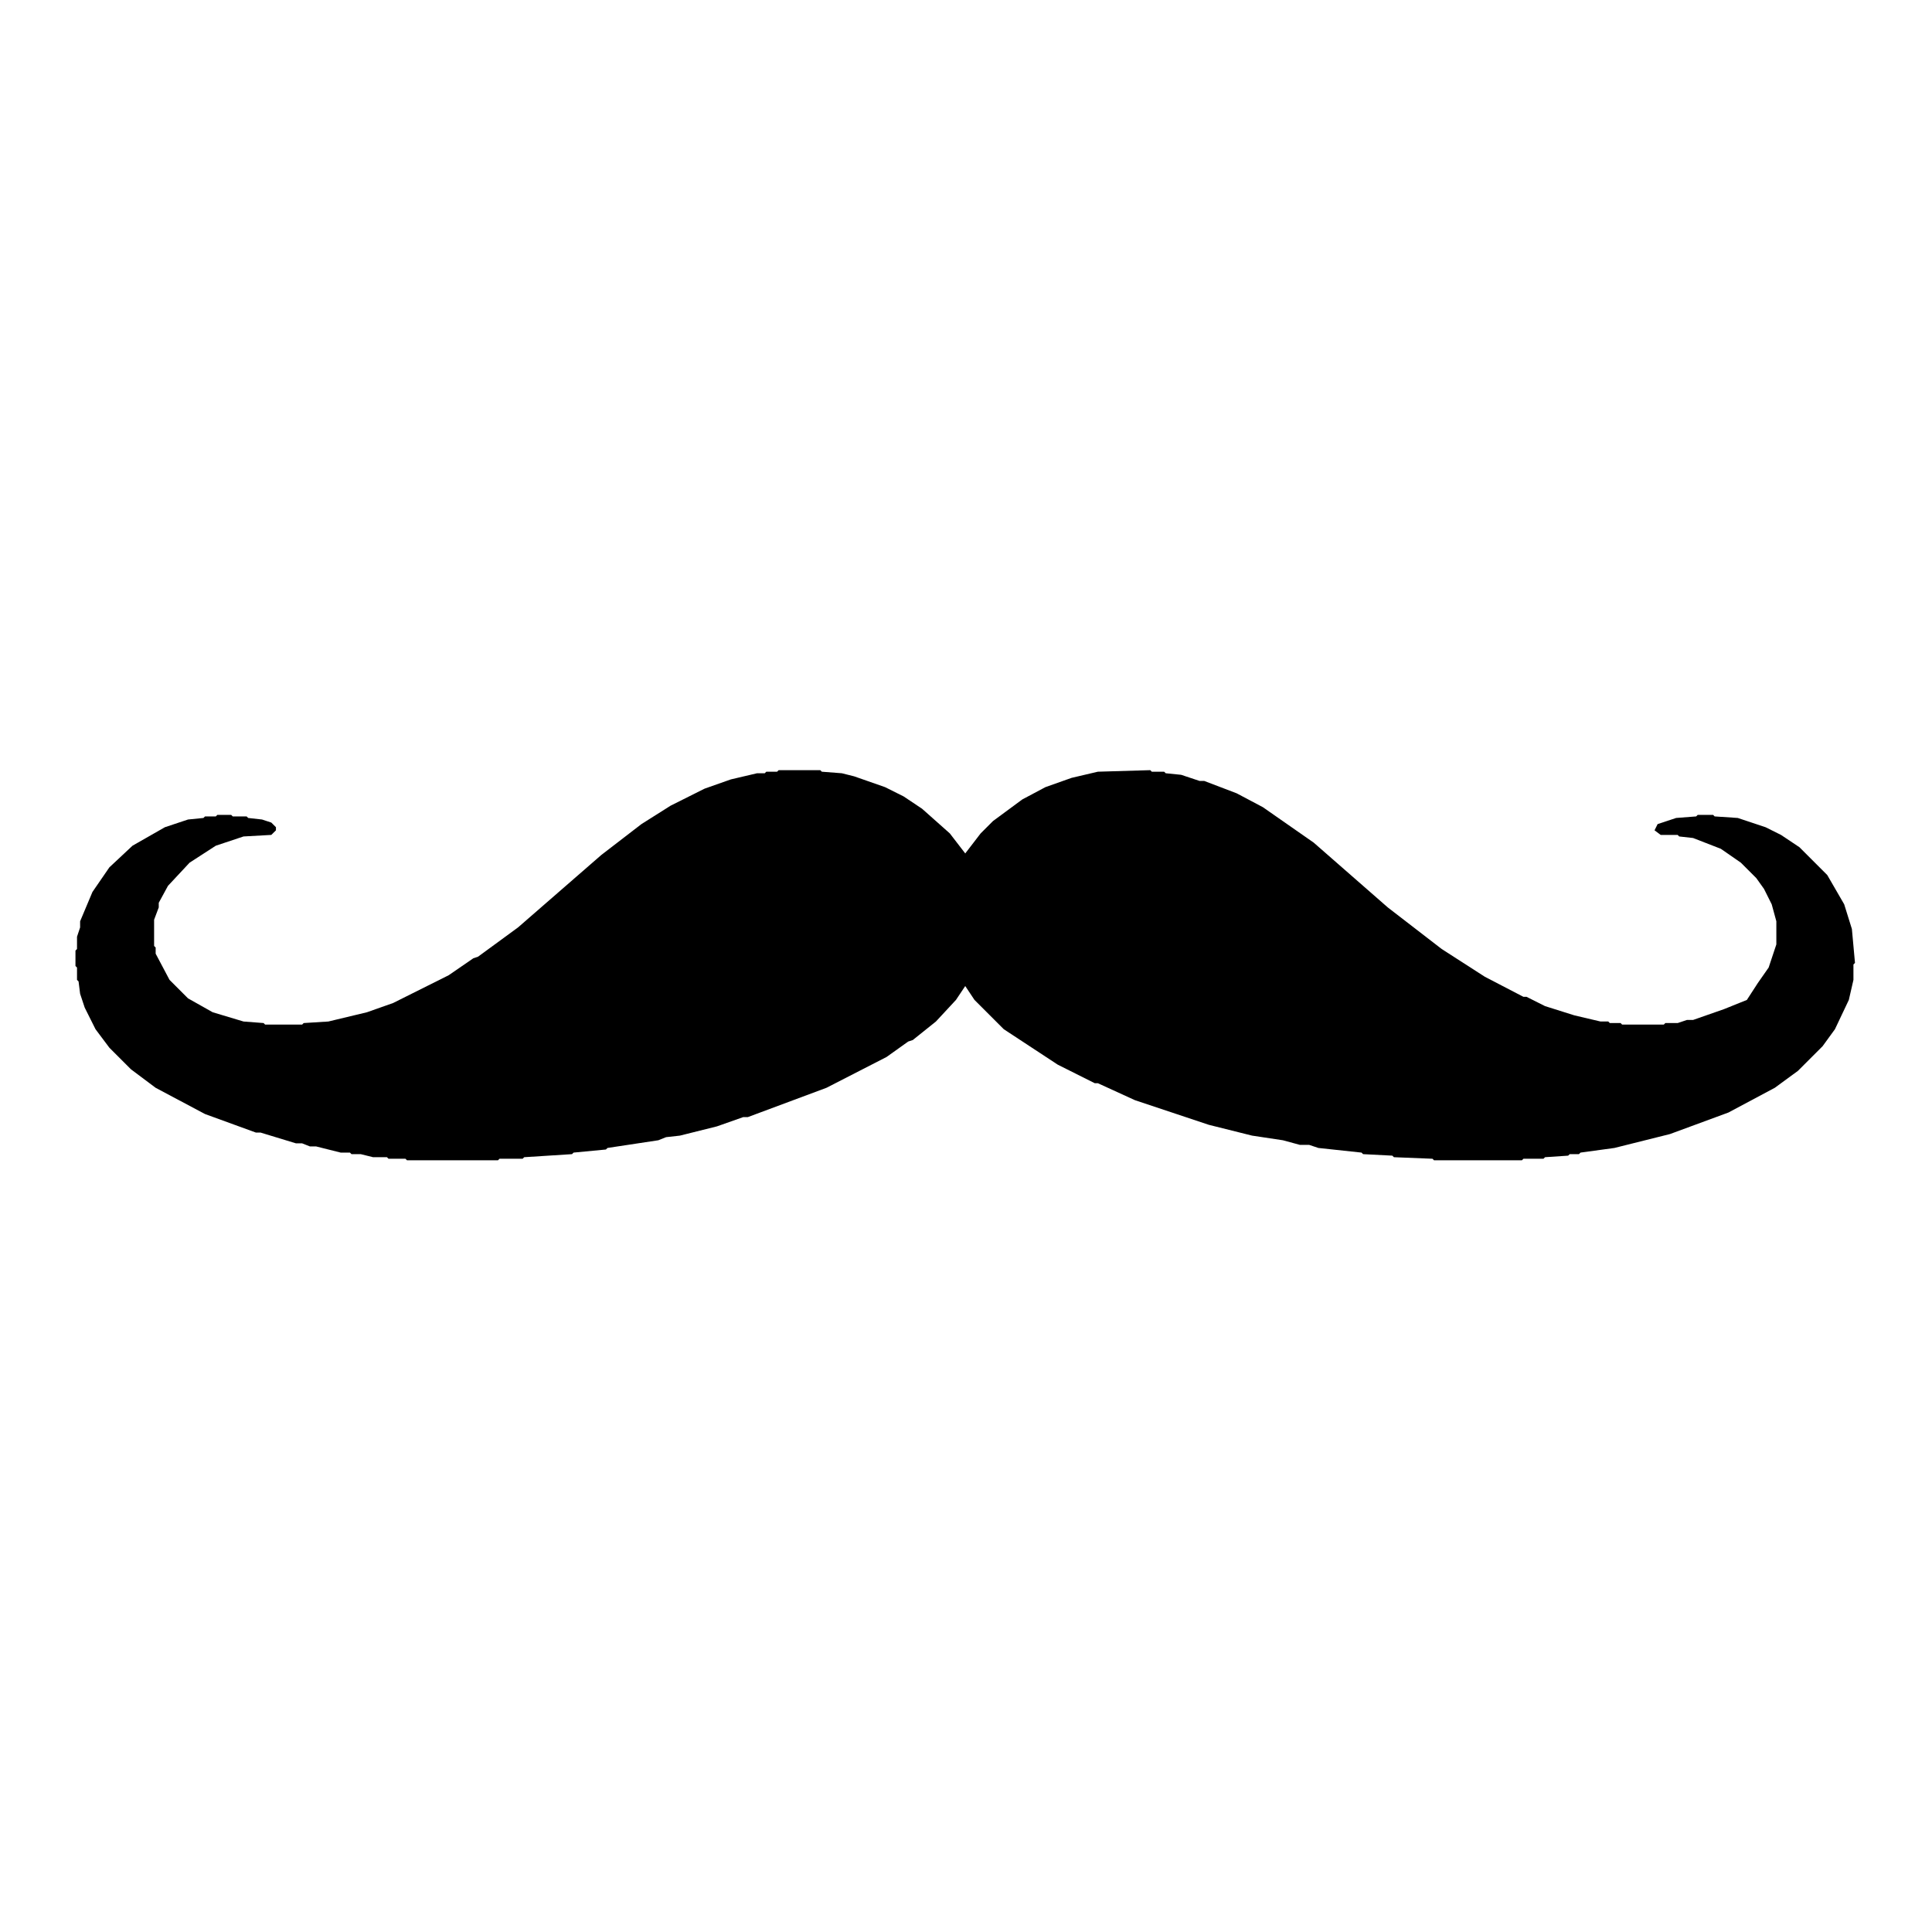
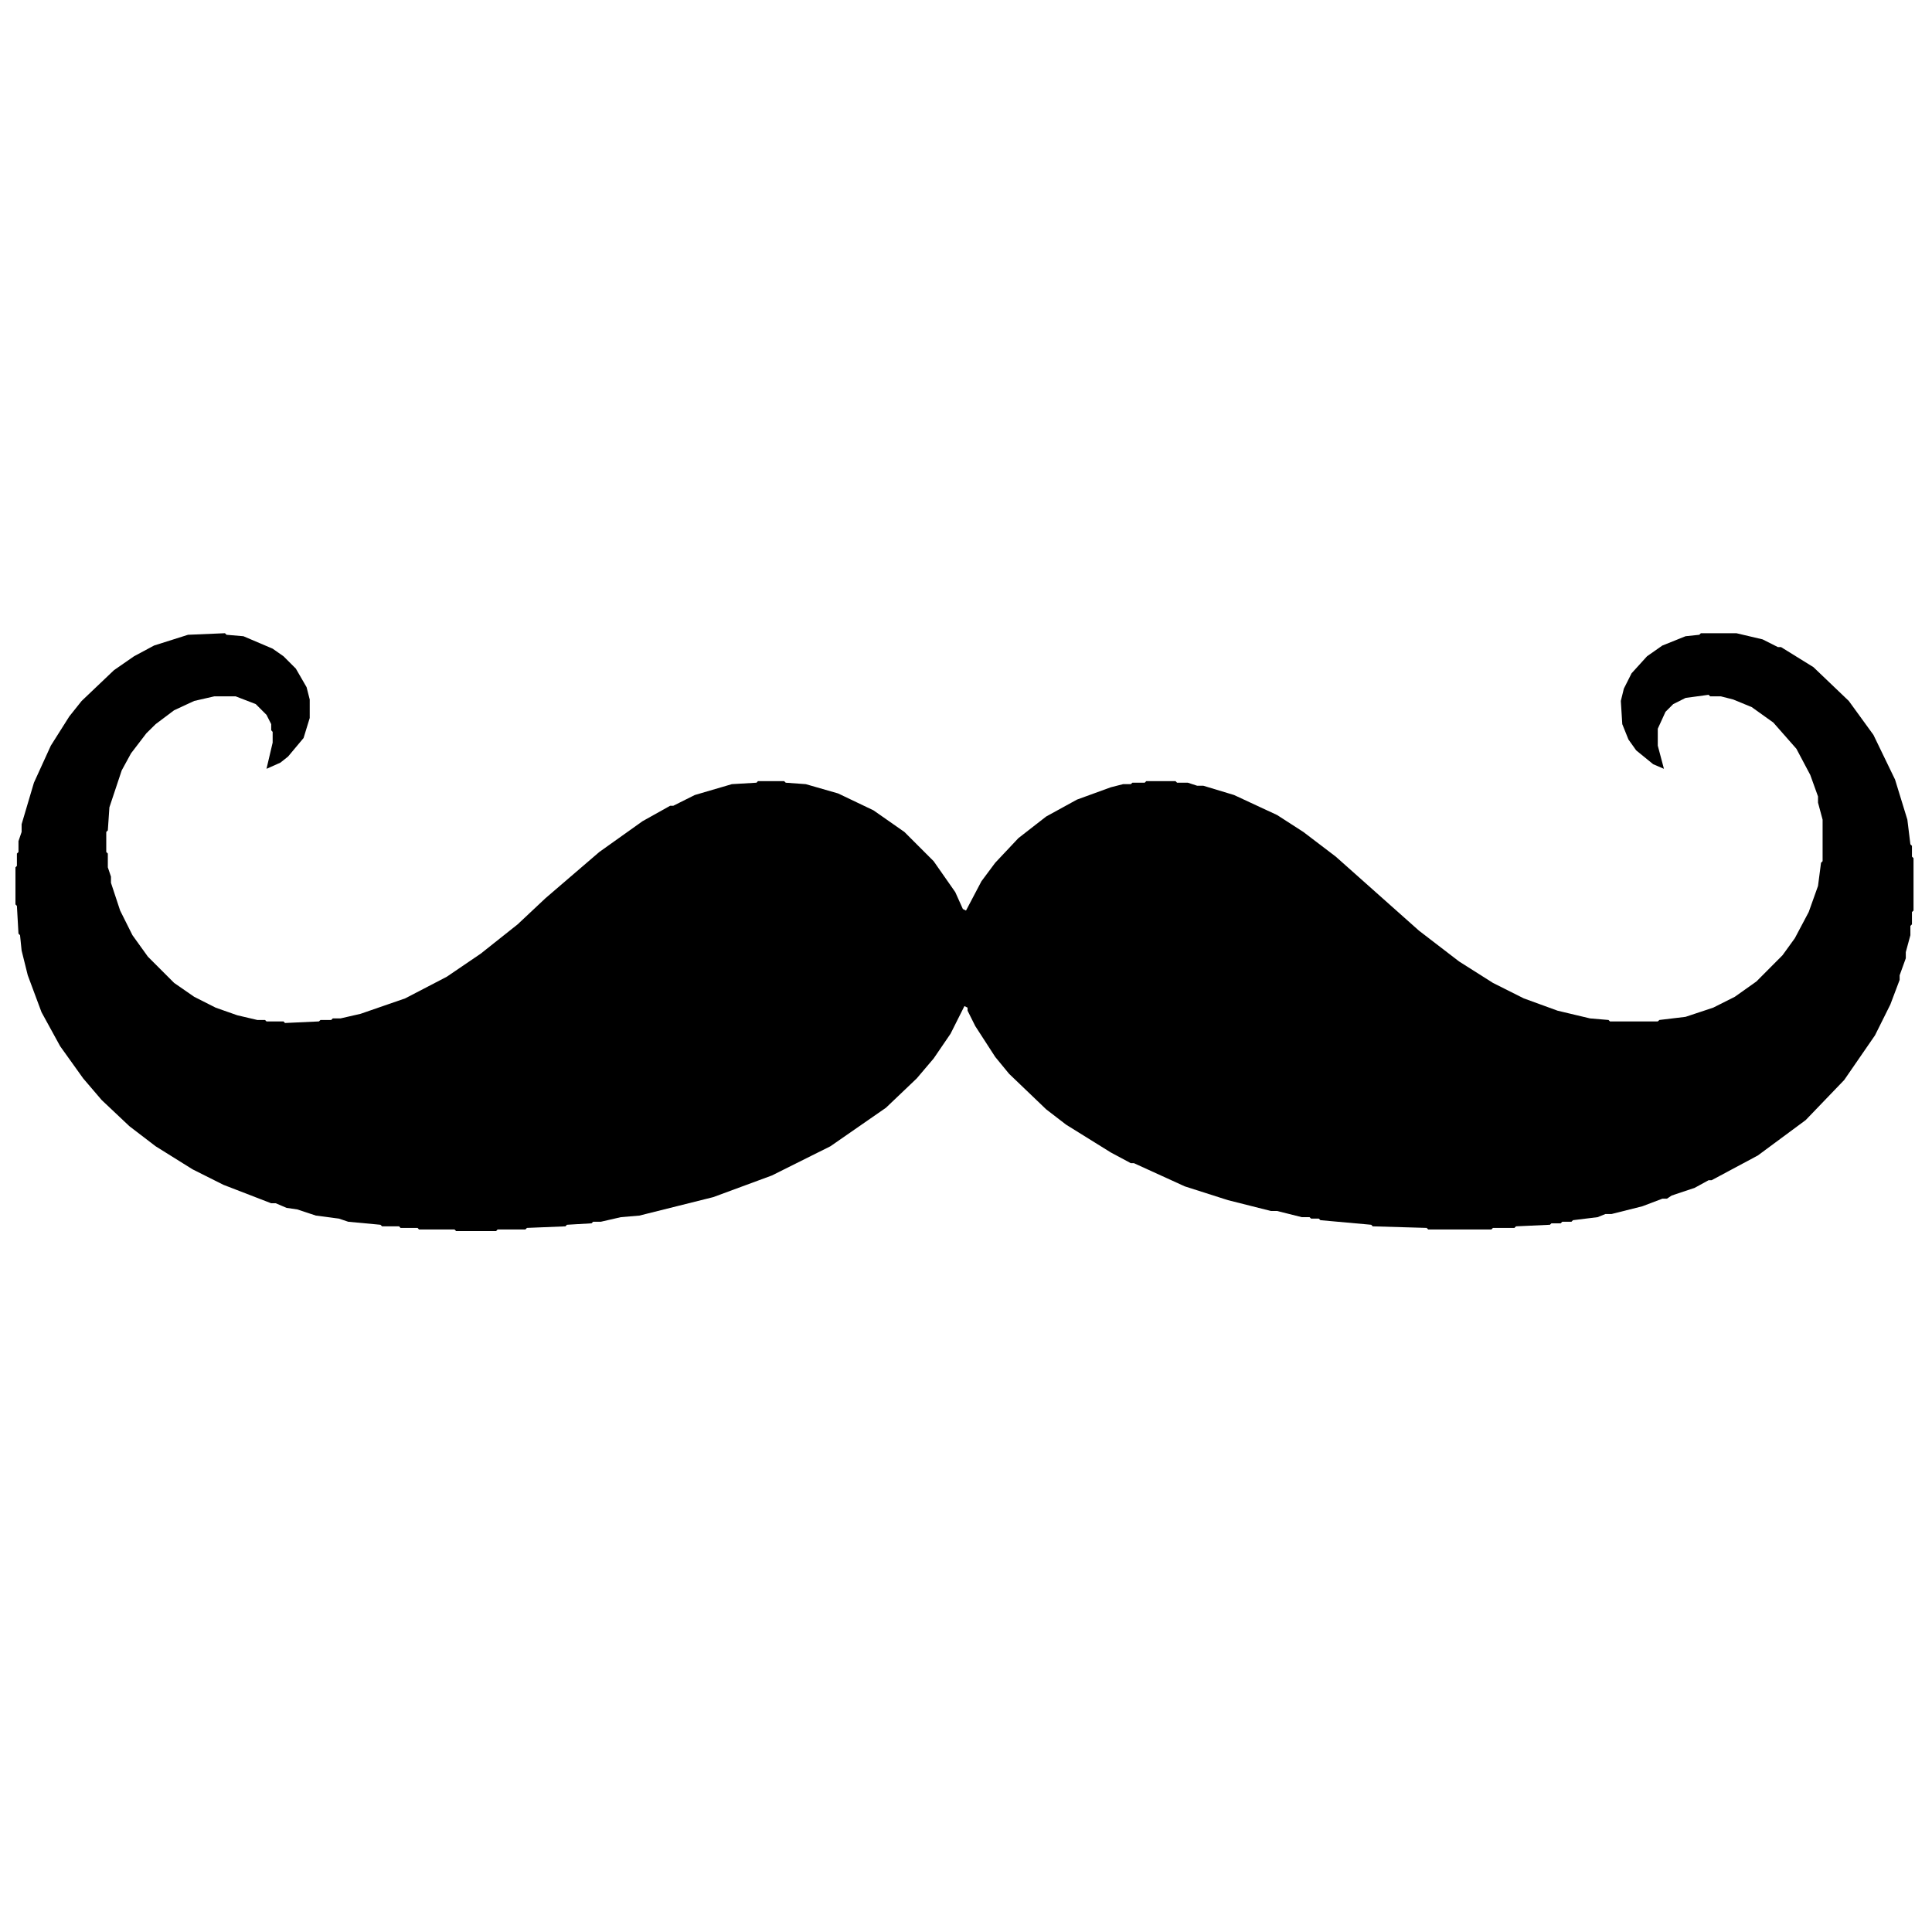
<svg xmlns="http://www.w3.org/2000/svg" viewBox="0 0 16 16">
-   <path fill="#000000" transform="scale(0.03125)" d="M 20.00 251.91 L 20.00 256.00 L 20.41 256.41 L 20.41 259.68 L 20.82 260.09 L 21.23 263.36 L 22.45 267.03 L 25.31 272.75 L 28.99 277.66 L 34.71 283.38 L 41.25 288.28 L 54.33 295.23 L 67.81 300.14 L 69.04 300.14 L 78.44 303.00 L 80.07 303.00 L 82.12 303.81 L 83.75 303.81 L 90.29 305.45 L 92.74 305.45 L 93.15 305.86 L 95.60 305.86 L 98.87 306.67 L 102.55 306.67 L 102.96 307.08 L 107.45 307.08 L 107.86 307.49 L 131.97 307.49 L 132.38 307.08 L 138.51 307.08 L 138.92 306.67 L 151.59 305.86 L 152.00 305.45 L 160.58 304.63 L 160.99 304.22 L 174.47 302.18 L 176.52 301.36 L 180.19 300.95 L 190.00 298.50 L 196.95 296.05 L 198.17 296.05 L 219.02 288.28 L 234.95 280.11 L 240.68 276.02 L 241.90 275.62 L 248.03 270.71 L 253.34 264.99 L 255.80 261.31 L 258.25 264.99 L 266.01 272.75 L 280.32 282.15 L 290.12 287.06 L 290.94 287.06 L 300.75 291.55 L 320.36 298.09 L 331.81 300.95 L 339.98 302.18 L 344.47 303.40 L 346.93 303.40 L 349.38 304.22 L 360.82 305.45 L 361.23 305.86 L 368.99 306.26 L 369.40 306.67 L 379.62 307.08 L 380.03 307.49 L 403.32 307.49 L 403.73 307.08 L 409.04 307.08 L 409.45 306.67 L 415.58 306.26 L 415.99 305.86 L 418.44 305.86 L 418.85 305.45 L 427.84 304.22 L 442.55 300.54 L 458.08 294.82 L 470.34 288.28 L 476.47 283.79 L 483.01 277.25 L 486.28 272.75 L 489.96 264.99 L 491.18 259.68 L 491.18 255.59 L 491.59 255.18 L 490.77 246.19 L 488.73 239.65 L 484.24 231.89 L 476.88 224.53 L 471.98 221.26 L 467.89 219.22 L 460.53 216.77 L 454.40 216.36 L 453.99 215.95 L 449.91 215.95 L 449.50 216.36 L 444.19 216.77 L 439.28 218.40 L 438.47 220.04 L 440.10 221.26 L 444.60 221.26 L 445.00 221.67 L 448.68 222.08 L 456.04 224.94 L 461.35 228.62 L 465.44 232.71 L 467.48 235.57 L 469.52 239.65 L 470.75 244.15 L 470.75 250.28 L 468.71 256.41 L 465.85 260.50 L 462.94 264.99 L 456.86 267.44 L 448.68 270.30 L 447.05 270.30 L 444.60 271.12 L 441.33 271.12 L 440.92 271.53 L 429.88 271.53 L 429.48 271.12 L 426.61 271.12 L 426.21 270.71 L 424.16 270.71 L 417.22 269.08 L 409.45 266.63 L 404.55 264.17 L 403.73 264.17 L 393.51 258.86 L 382.07 251.50 L 367.77 240.47 L 348.15 223.31 L 334.67 213.91 L 327.72 210.23 L 319.14 206.96 L 317.91 206.96 L 313.01 205.33 L 308.92 204.92 L 308.51 204.51 L 305.24 204.51 L 304.83 204.10 L 290.94 204.51 L 283.99 206.14 L 277.05 208.60 L 270.92 211.86 L 263.15 217.59 L 259.88 220.86 L 255.80 226.17 L 251.71 220.86 L 244.35 214.32 L 239.45 211.05 L 234.55 208.60 L 226.37 205.74 L 223.10 204.92 L 217.79 204.51 L 217.38 204.10 L 206.35 204.10 L 205.94 204.51 L 203.08 204.51 L 202.67 204.92 L 200.63 204.92 L 193.68 206.55 L 186.73 209.00 L 177.74 213.50 L 169.98 218.40 L 159.35 226.58 L 137.28 245.78 L 126.66 253.55 L 125.43 253.96 L 118.90 258.45 L 104.18 265.81 L 97.24 268.26 L 87.02 270.71 L 80.48 271.12 L 80.07 271.53 L 70.26 271.53 L 69.86 271.12 L 64.54 270.71 L 56.37 268.26 L 49.83 264.58 L 44.93 259.68 L 41.25 252.73 L 41.25 251.10 L 40.84 250.69 L 40.84 243.74 L 42.07 240.47 L 42.07 239.25 L 44.52 234.75 L 50.24 228.62 L 57.19 224.12 L 64.54 221.67 L 71.90 221.26 L 73.13 220.04 L 73.13 219.22 L 71.90 217.99 L 69.45 217.18 L 65.77 216.77 L 65.36 216.36 L 61.68 216.36 L 61.27 215.95 L 57.60 215.95 L 57.19 216.36 L 54.33 216.36 L 53.92 216.77 L 49.83 217.18 L 43.70 219.22 L 35.12 224.12 L 28.99 229.85 L 24.50 236.38 L 21.23 244.15 L 21.23 245.78 L 20.41 248.24 L 20.41 251.50 Z" />
+   <path fill="#000000" d="M 0.128 7.183 L 0.128 7.49 L 0.14 7.502 L 0.153 7.732 L 0.166 7.745 L 0.179 7.872 L 0.23 8.077 L 0.344 8.383 L 0.498 8.664 L 0.689 8.931 L 0.842 9.11 L 1.072 9.327 L 1.289 9.493 L 1.595 9.684 L 1.85 9.812 L 2.246 9.965 L 2.284 9.965 L 2.373 10.003 L 2.462 10.016 L 2.616 10.067 L 2.807 10.092 L 2.884 10.118 L 3.151 10.143 L 3.164 10.156 L 3.305 10.156 L 3.317 10.169 L 3.458 10.169 L 3.47 10.182 L 3.764 10.182 L 3.777 10.195 L 4.109 10.195 L 4.121 10.182 L 4.351 10.182 L 4.364 10.169 L 4.683 10.156 L 4.695 10.143 L 4.899 10.131 L 4.912 10.118 L 4.976 10.118 L 5.142 10.08 L 5.295 10.067 L 5.907 9.914 L 6.392 9.735 L 6.877 9.493 L 7.337 9.174 L 7.592 8.931 L 7.732 8.766 L 7.872 8.561 L 7.987 8.332 L 8.013 8.345 L 8.013 8.37 L 8.077 8.498 L 8.242 8.753 L 8.357 8.893 L 8.664 9.187 L 8.829 9.314 L 9.199 9.544 L 9.365 9.633 L 9.391 9.633 L 9.812 9.825 L 10.169 9.939 L 10.526 10.029 L 10.577 10.029 L 10.781 10.08 L 10.845 10.08 L 10.858 10.092 L 10.922 10.092 L 10.935 10.105 L 11.356 10.143 L 11.368 10.156 L 11.815 10.169 L 11.828 10.182 L 12.351 10.182 L 12.364 10.169 L 12.542 10.169 L 12.555 10.156 L 12.836 10.143 L 12.848 10.131 L 12.925 10.131 L 12.938 10.118 L 13.014 10.118 L 13.027 10.105 L 13.231 10.08 L 13.295 10.054 L 13.346 10.054 L 13.601 9.99 L 13.767 9.927 L 13.805 9.927 L 13.844 9.901 L 14.035 9.837 L 14.15 9.774 L 14.175 9.774 L 14.558 9.569 L 14.954 9.276 L 15.273 8.944 L 15.528 8.574 L 15.655 8.319 L 15.732 8.115 L 15.732 8.077 L 15.783 7.936 L 15.783 7.885 L 15.821 7.745 L 15.821 7.668 L 15.834 7.655 L 15.834 7.553 L 15.847 7.541 L 15.847 7.107 L 15.834 7.094 L 15.834 7.005 L 15.821 6.992 L 15.796 6.788 L 15.694 6.456 L 15.515 6.086 L 15.311 5.805 L 15.018 5.525 L 14.75 5.359 L 14.724 5.359 L 14.597 5.295 L 14.38 5.244 L 14.086 5.244 L 14.073 5.257 L 13.959 5.269 L 13.767 5.346 L 13.64 5.435 L 13.512 5.576 L 13.448 5.703 L 13.423 5.805 L 13.435 5.997 L 13.486 6.124 L 13.55 6.214 L 13.691 6.329 L 13.78 6.367 L 13.729 6.175 L 13.729 6.035 L 13.793 5.895 L 13.857 5.831 L 13.959 5.78 L 14.15 5.754 L 14.163 5.767 L 14.252 5.767 L 14.354 5.793 L 14.507 5.856 L 14.686 5.984 L 14.877 6.201 L 14.992 6.418 L 15.056 6.596 L 15.056 6.647 L 15.094 6.788 L 15.094 7.132 L 15.081 7.145 L 15.056 7.337 L 14.979 7.553 L 14.864 7.77 L 14.762 7.911 L 14.546 8.128 L 14.367 8.255 L 14.188 8.345 L 13.959 8.421 L 13.742 8.447 L 13.729 8.459 L 13.333 8.459 L 13.321 8.447 L 13.168 8.434 L 12.899 8.37 L 12.619 8.268 L 12.364 8.14 L 12.083 7.962 L 11.751 7.707 L 11.062 7.094 L 10.794 6.89 L 10.577 6.75 L 10.22 6.584 L 9.965 6.507 L 9.914 6.507 L 9.837 6.482 L 9.748 6.482 L 9.735 6.469 L 9.493 6.469 L 9.48 6.482 L 9.378 6.482 L 9.365 6.494 L 9.301 6.494 L 9.199 6.52 L 8.919 6.622 L 8.664 6.762 L 8.434 6.941 L 8.242 7.145 L 8.128 7.298 L 8 7.541 L 7.974 7.528 L 7.911 7.388 L 7.732 7.132 L 7.49 6.89 L 7.234 6.711 L 6.941 6.571 L 6.673 6.494 L 6.507 6.482 L 6.494 6.469 L 6.277 6.469 L 6.265 6.482 L 6.061 6.494 L 5.754 6.584 L 5.576 6.673 L 5.55 6.673 L 5.321 6.801 L 4.963 7.056 L 4.517 7.439 L 4.287 7.655 L 3.981 7.898 L 3.7 8.089 L 3.356 8.268 L 2.986 8.396 L 2.82 8.434 L 2.756 8.434 L 2.743 8.447 L 2.654 8.447 L 2.641 8.459 L 2.36 8.472 L 2.348 8.459 L 2.207 8.459 L 2.195 8.447 L 2.131 8.447 L 1.965 8.408 L 1.786 8.345 L 1.608 8.255 L 1.442 8.14 L 1.225 7.923 L 1.097 7.745 L 0.995 7.541 L 0.919 7.311 L 0.919 7.26 L 0.893 7.183 L 0.893 7.069 L 0.88 7.056 L 0.88 6.89 L 0.893 6.877 L 0.906 6.686 L 1.008 6.38 L 1.085 6.239 L 1.212 6.073 L 1.289 5.997 L 1.442 5.882 L 1.608 5.805 L 1.774 5.767 L 1.952 5.767 L 2.118 5.831 L 2.207 5.92 L 2.246 5.997 L 2.246 6.048 L 2.258 6.061 L 2.258 6.15 L 2.207 6.367 L 2.322 6.316 L 2.386 6.265 L 2.514 6.112 L 2.565 5.946 L 2.565 5.793 L 2.539 5.691 L 2.45 5.537 L 2.348 5.435 L 2.258 5.372 L 2.016 5.269 L 1.876 5.257 L 1.863 5.244 L 1.557 5.257 L 1.276 5.346 L 1.11 5.435 L 0.944 5.55 L 0.676 5.805 L 0.574 5.933 L 0.421 6.175 L 0.281 6.482 L 0.179 6.826 L 0.179 6.89 L 0.153 6.966 L 0.153 7.056 L 0.14 7.069 L 0.14 7.171 Z" />
</svg>
